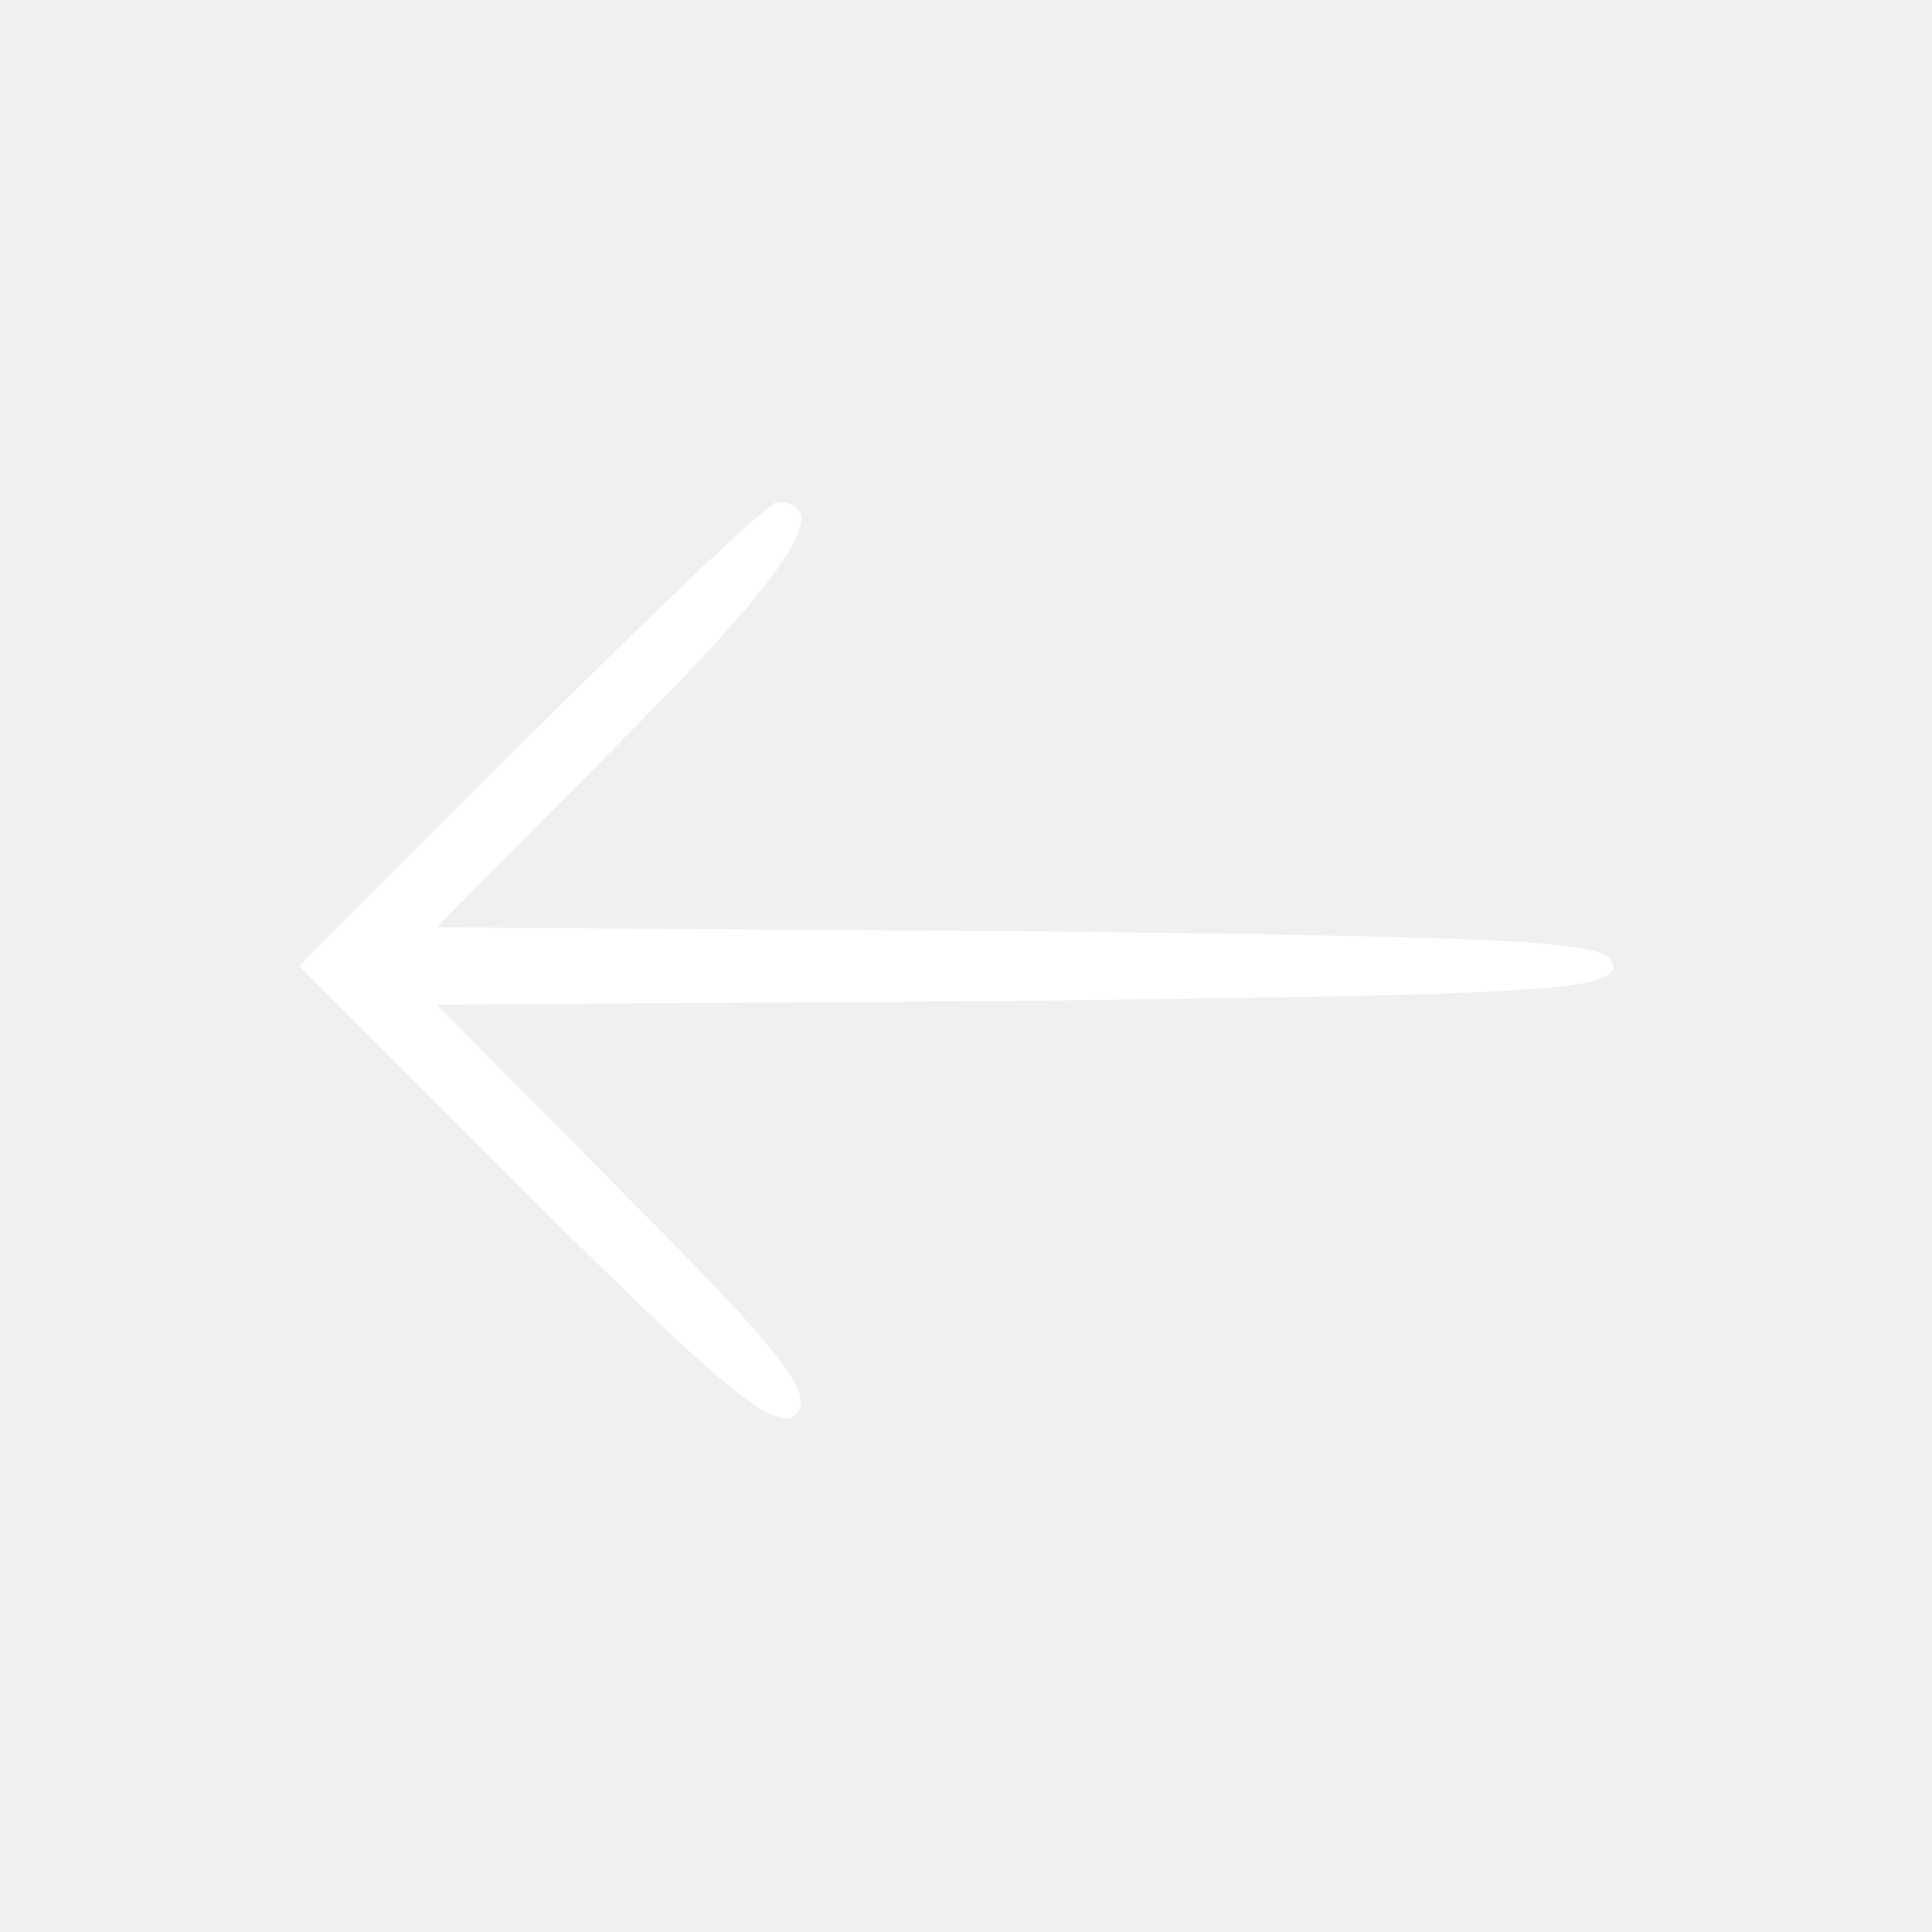
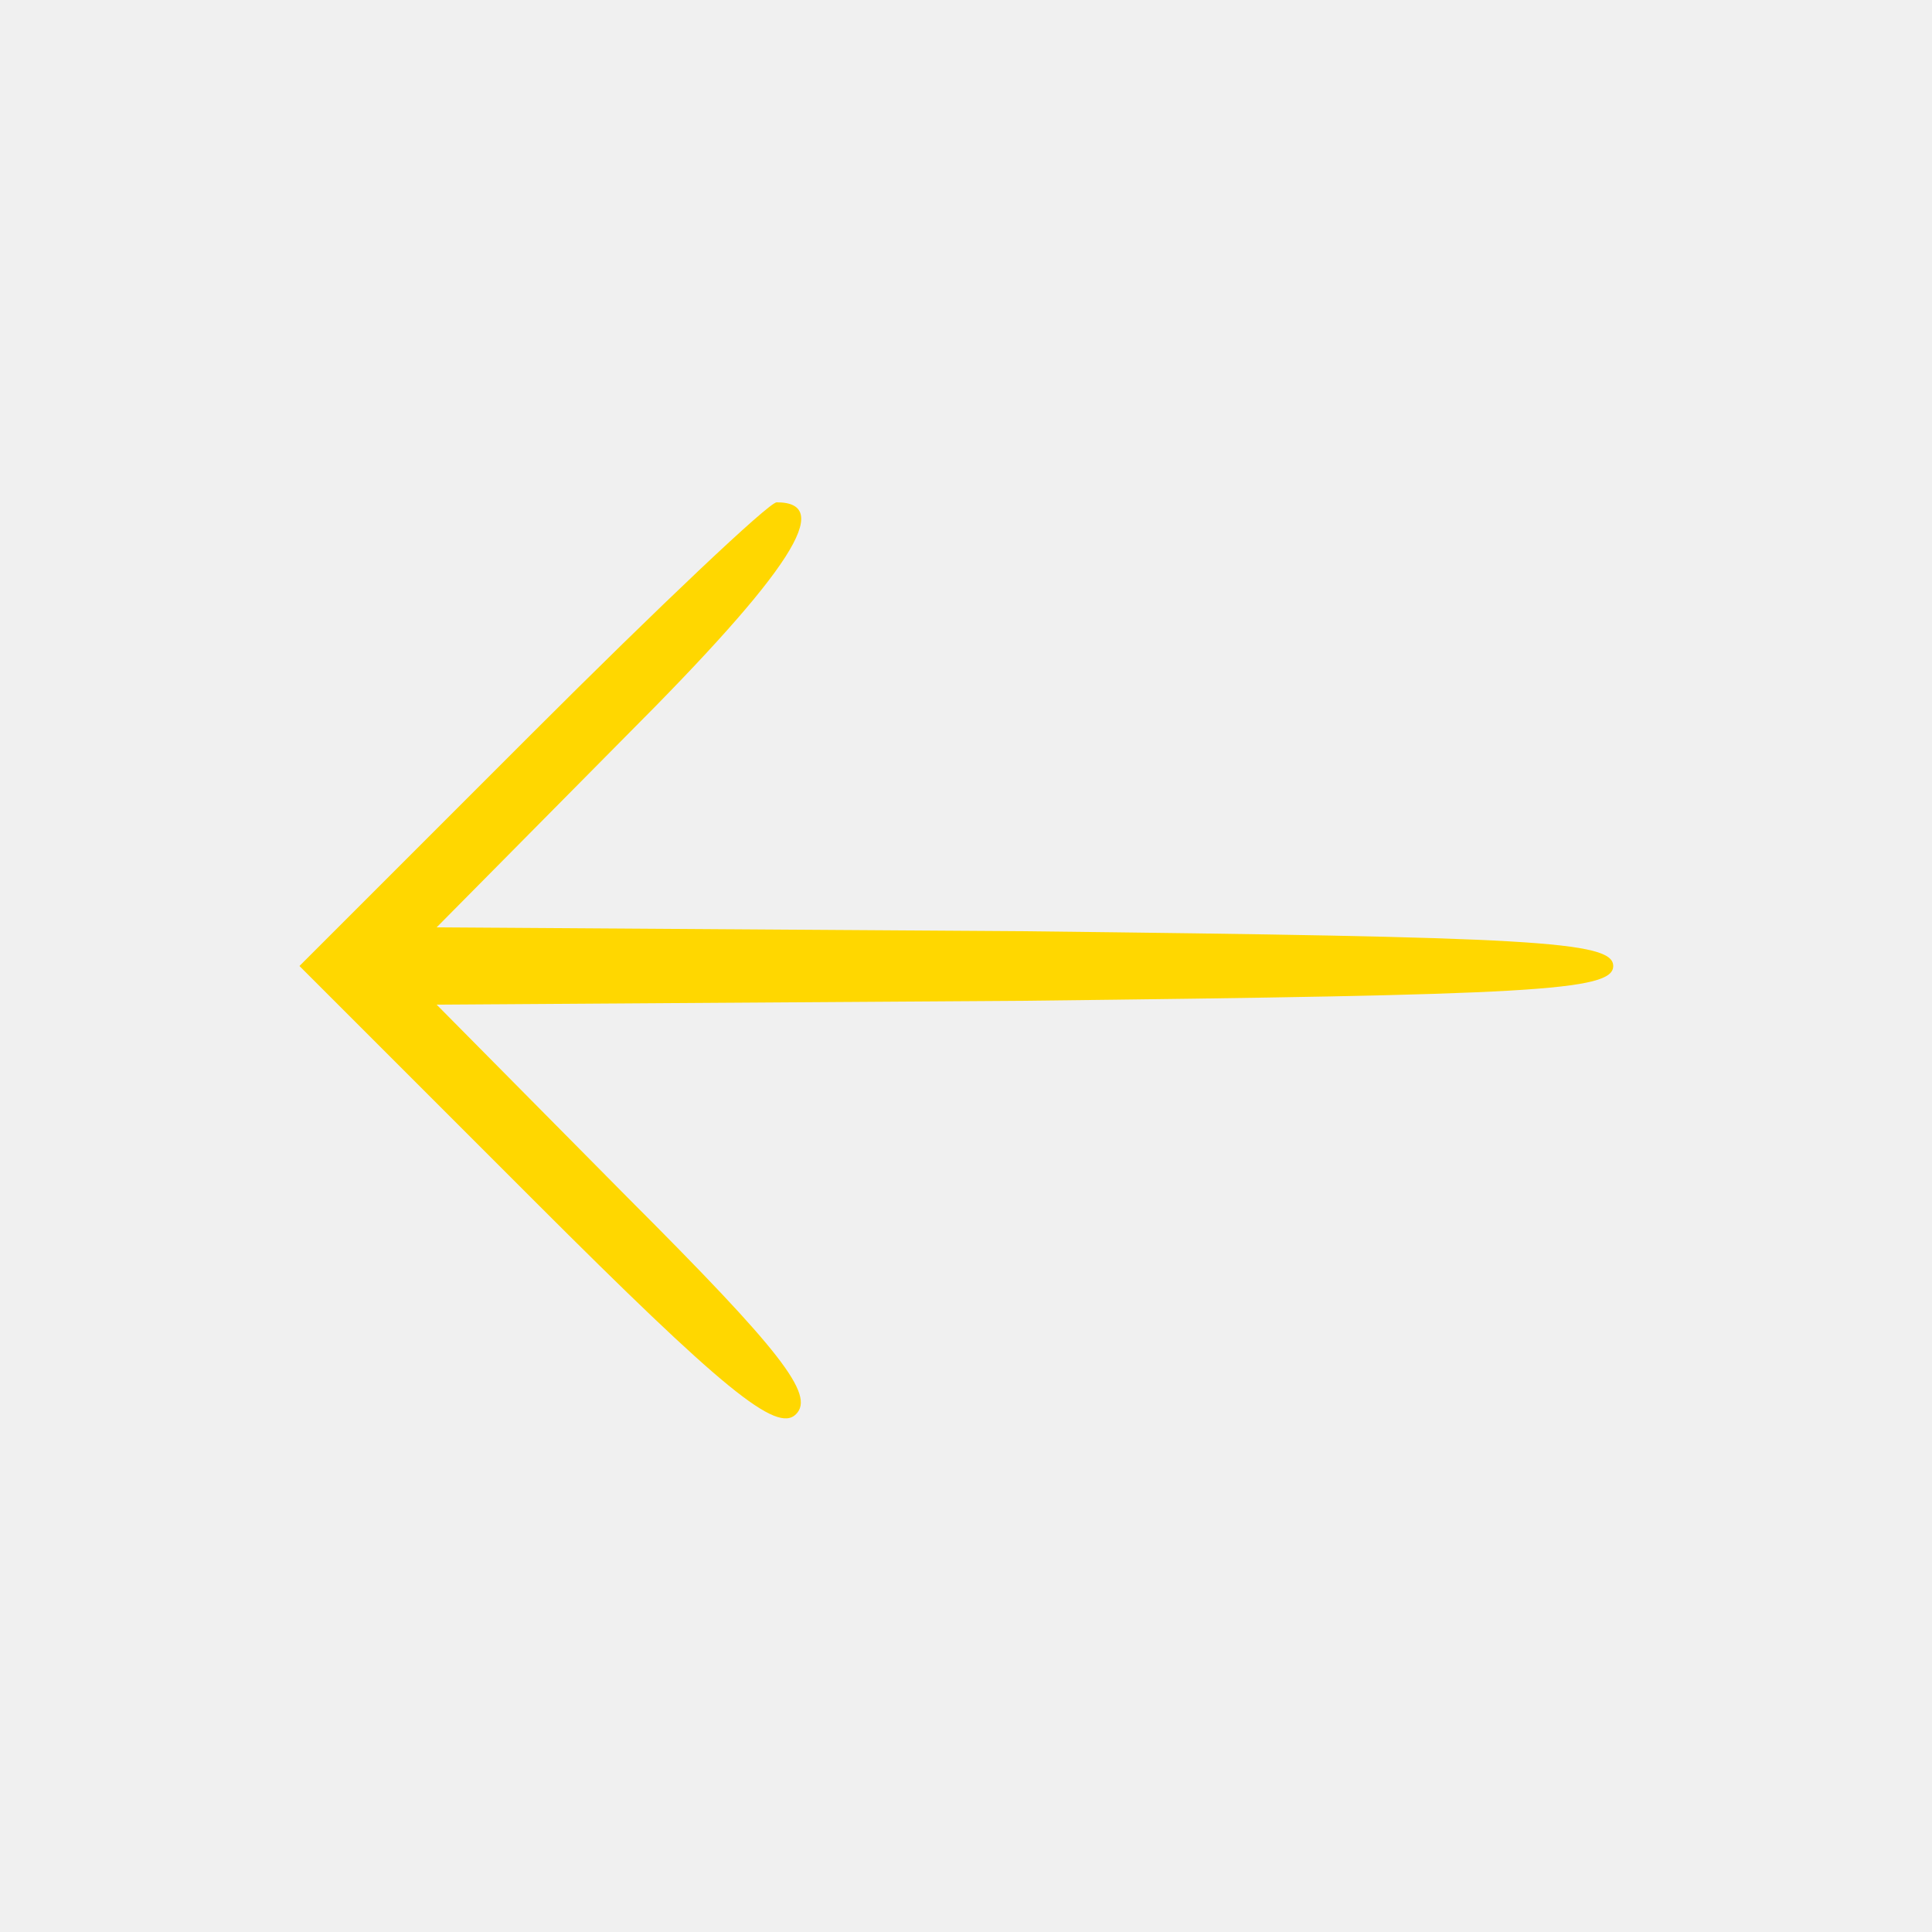
<svg xmlns="http://www.w3.org/2000/svg" version="1.0" width="100pt" height="100pt" viewBox="0 0 100 100" preserveAspectRatio="xMidYMid meet">
-   <g transform="translate(0,100) scale(0.1,-0.1)" fill="#FFF" stroke="none">
+   <g transform="translate(0,100) scale(0.1,-0.1)" fill="#ffd700" stroke="none">
    <path d="M275 620 l-120 -120 122 -122 c97 -97 125 -120 135 -110 10 10 -8 33 -87 112 l-99 100 304 2 c263 3 305 5 305 18 0 13 -42 15 -305 18 l-304 2 98 99 c86 86 108 121 78 121 -4 0 -61 -54 -127 -120z" />
  </g>
</svg>
